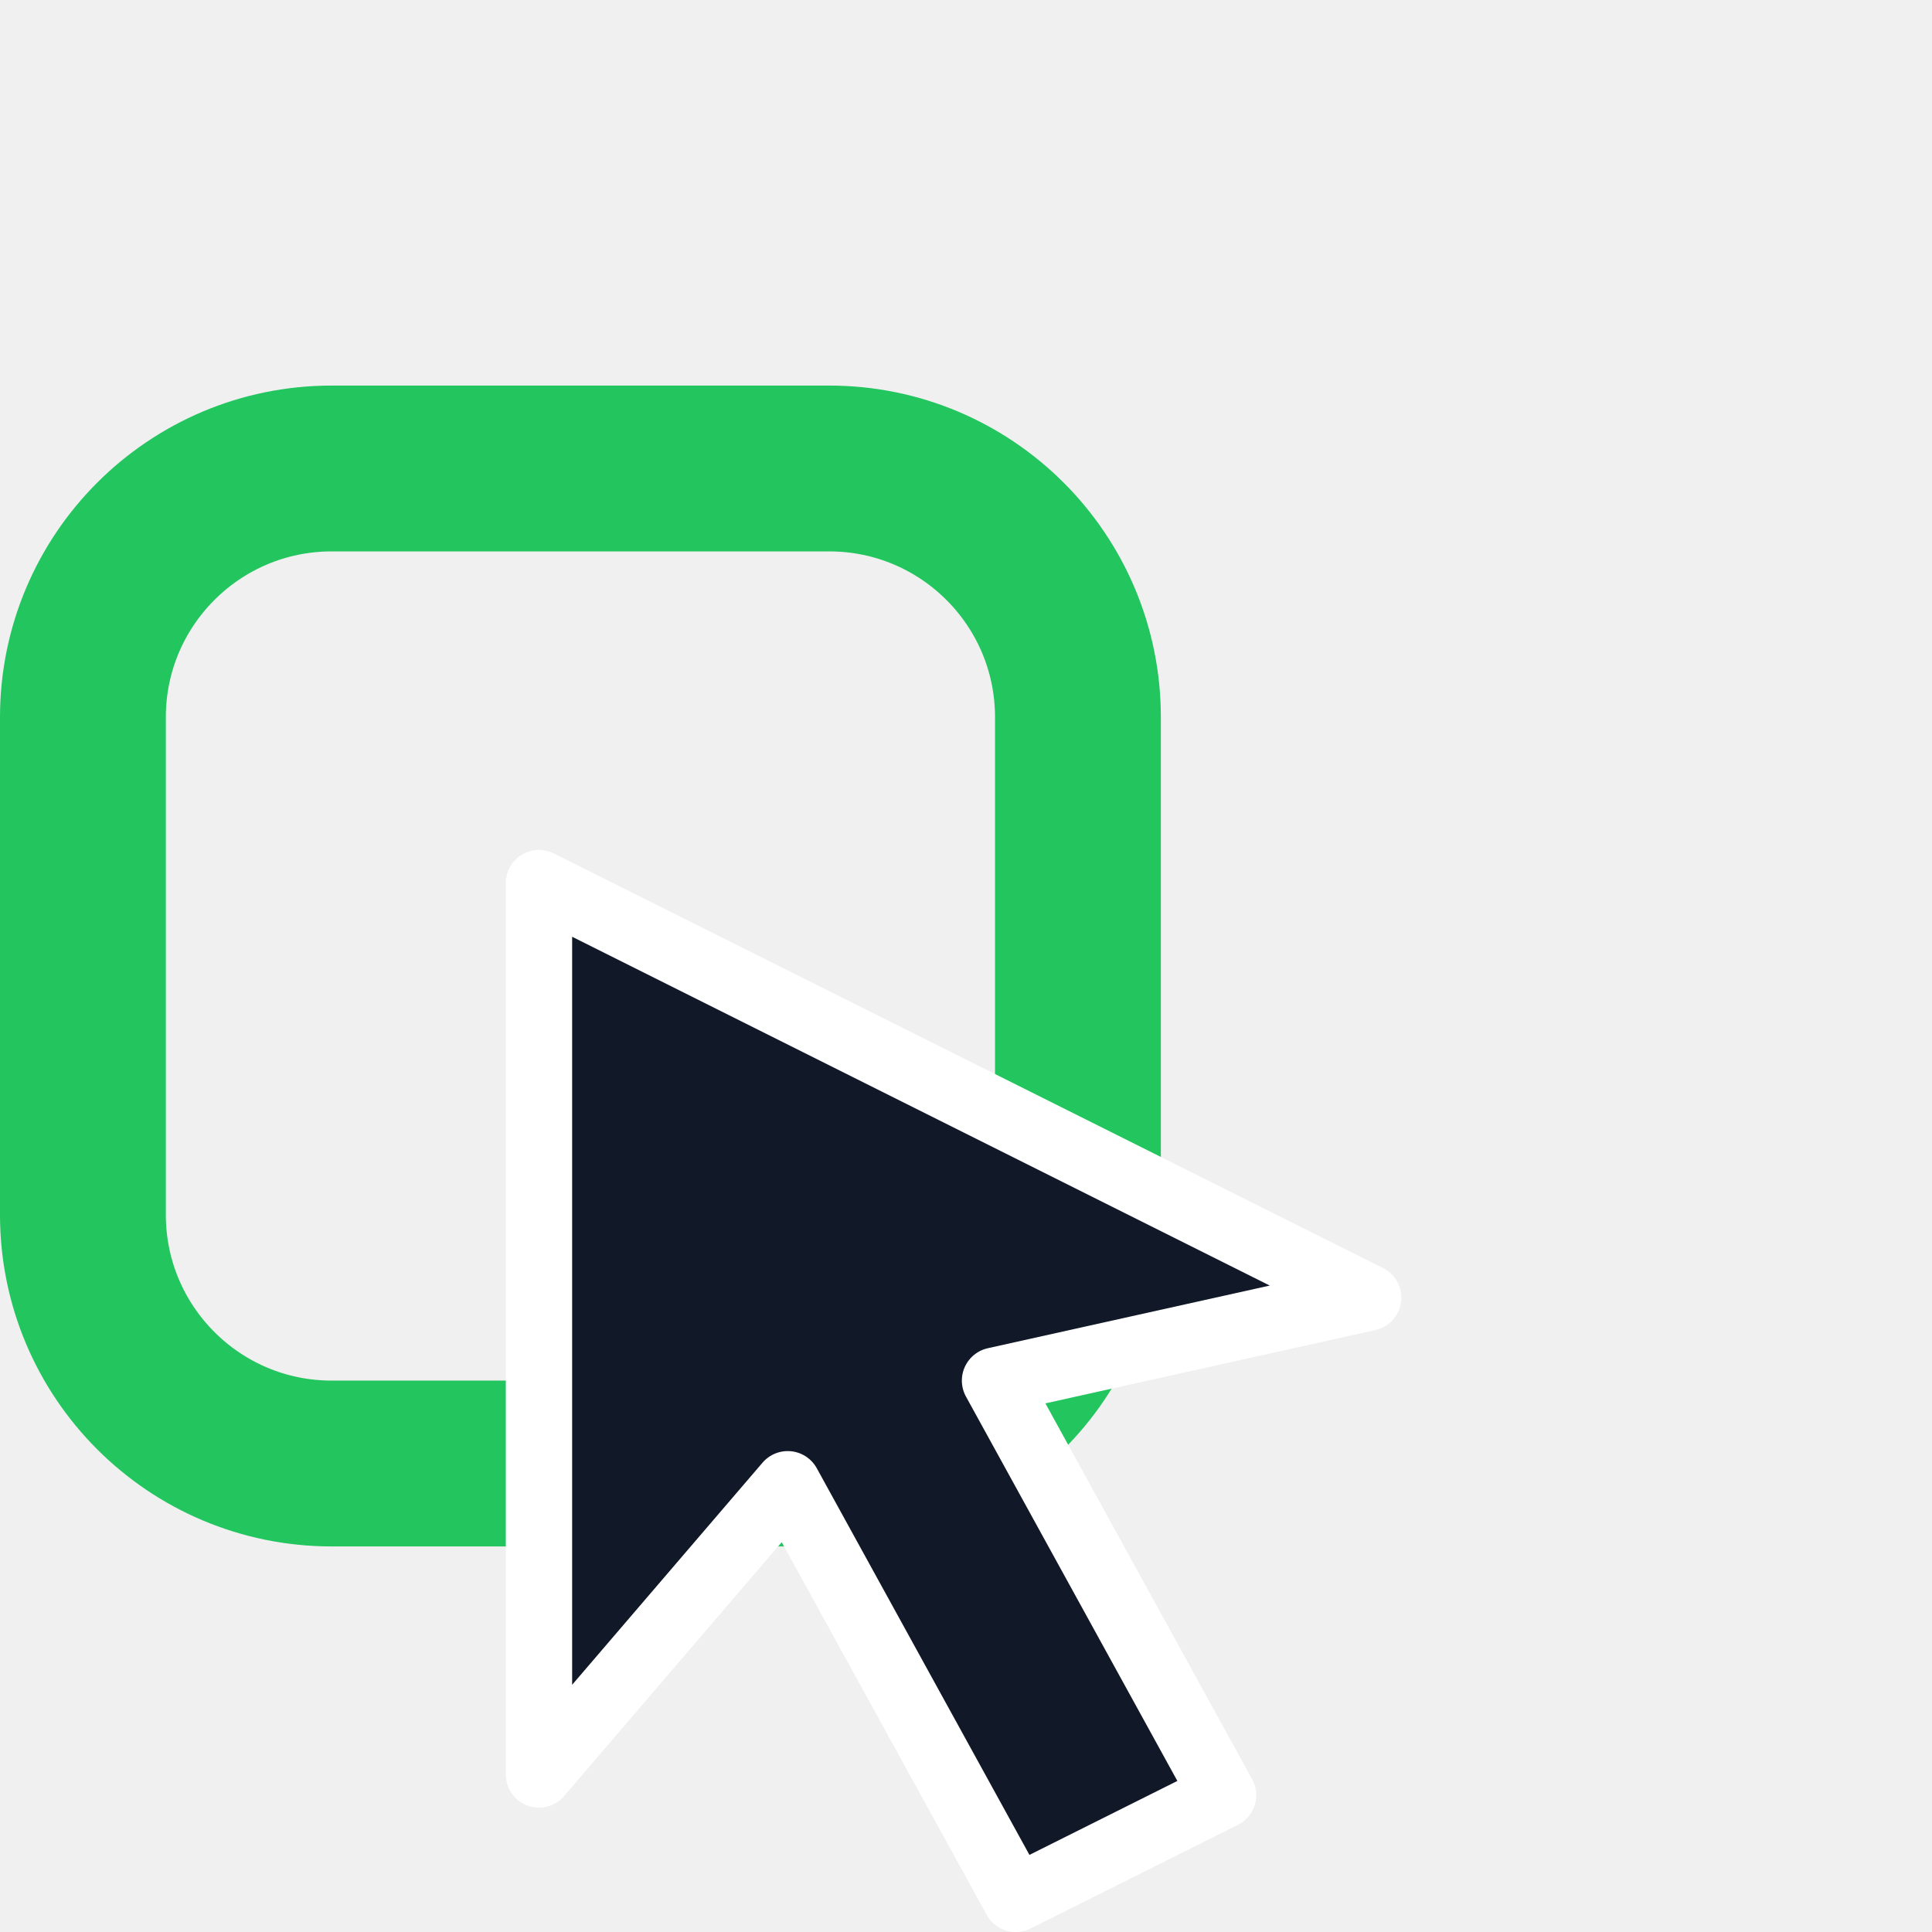
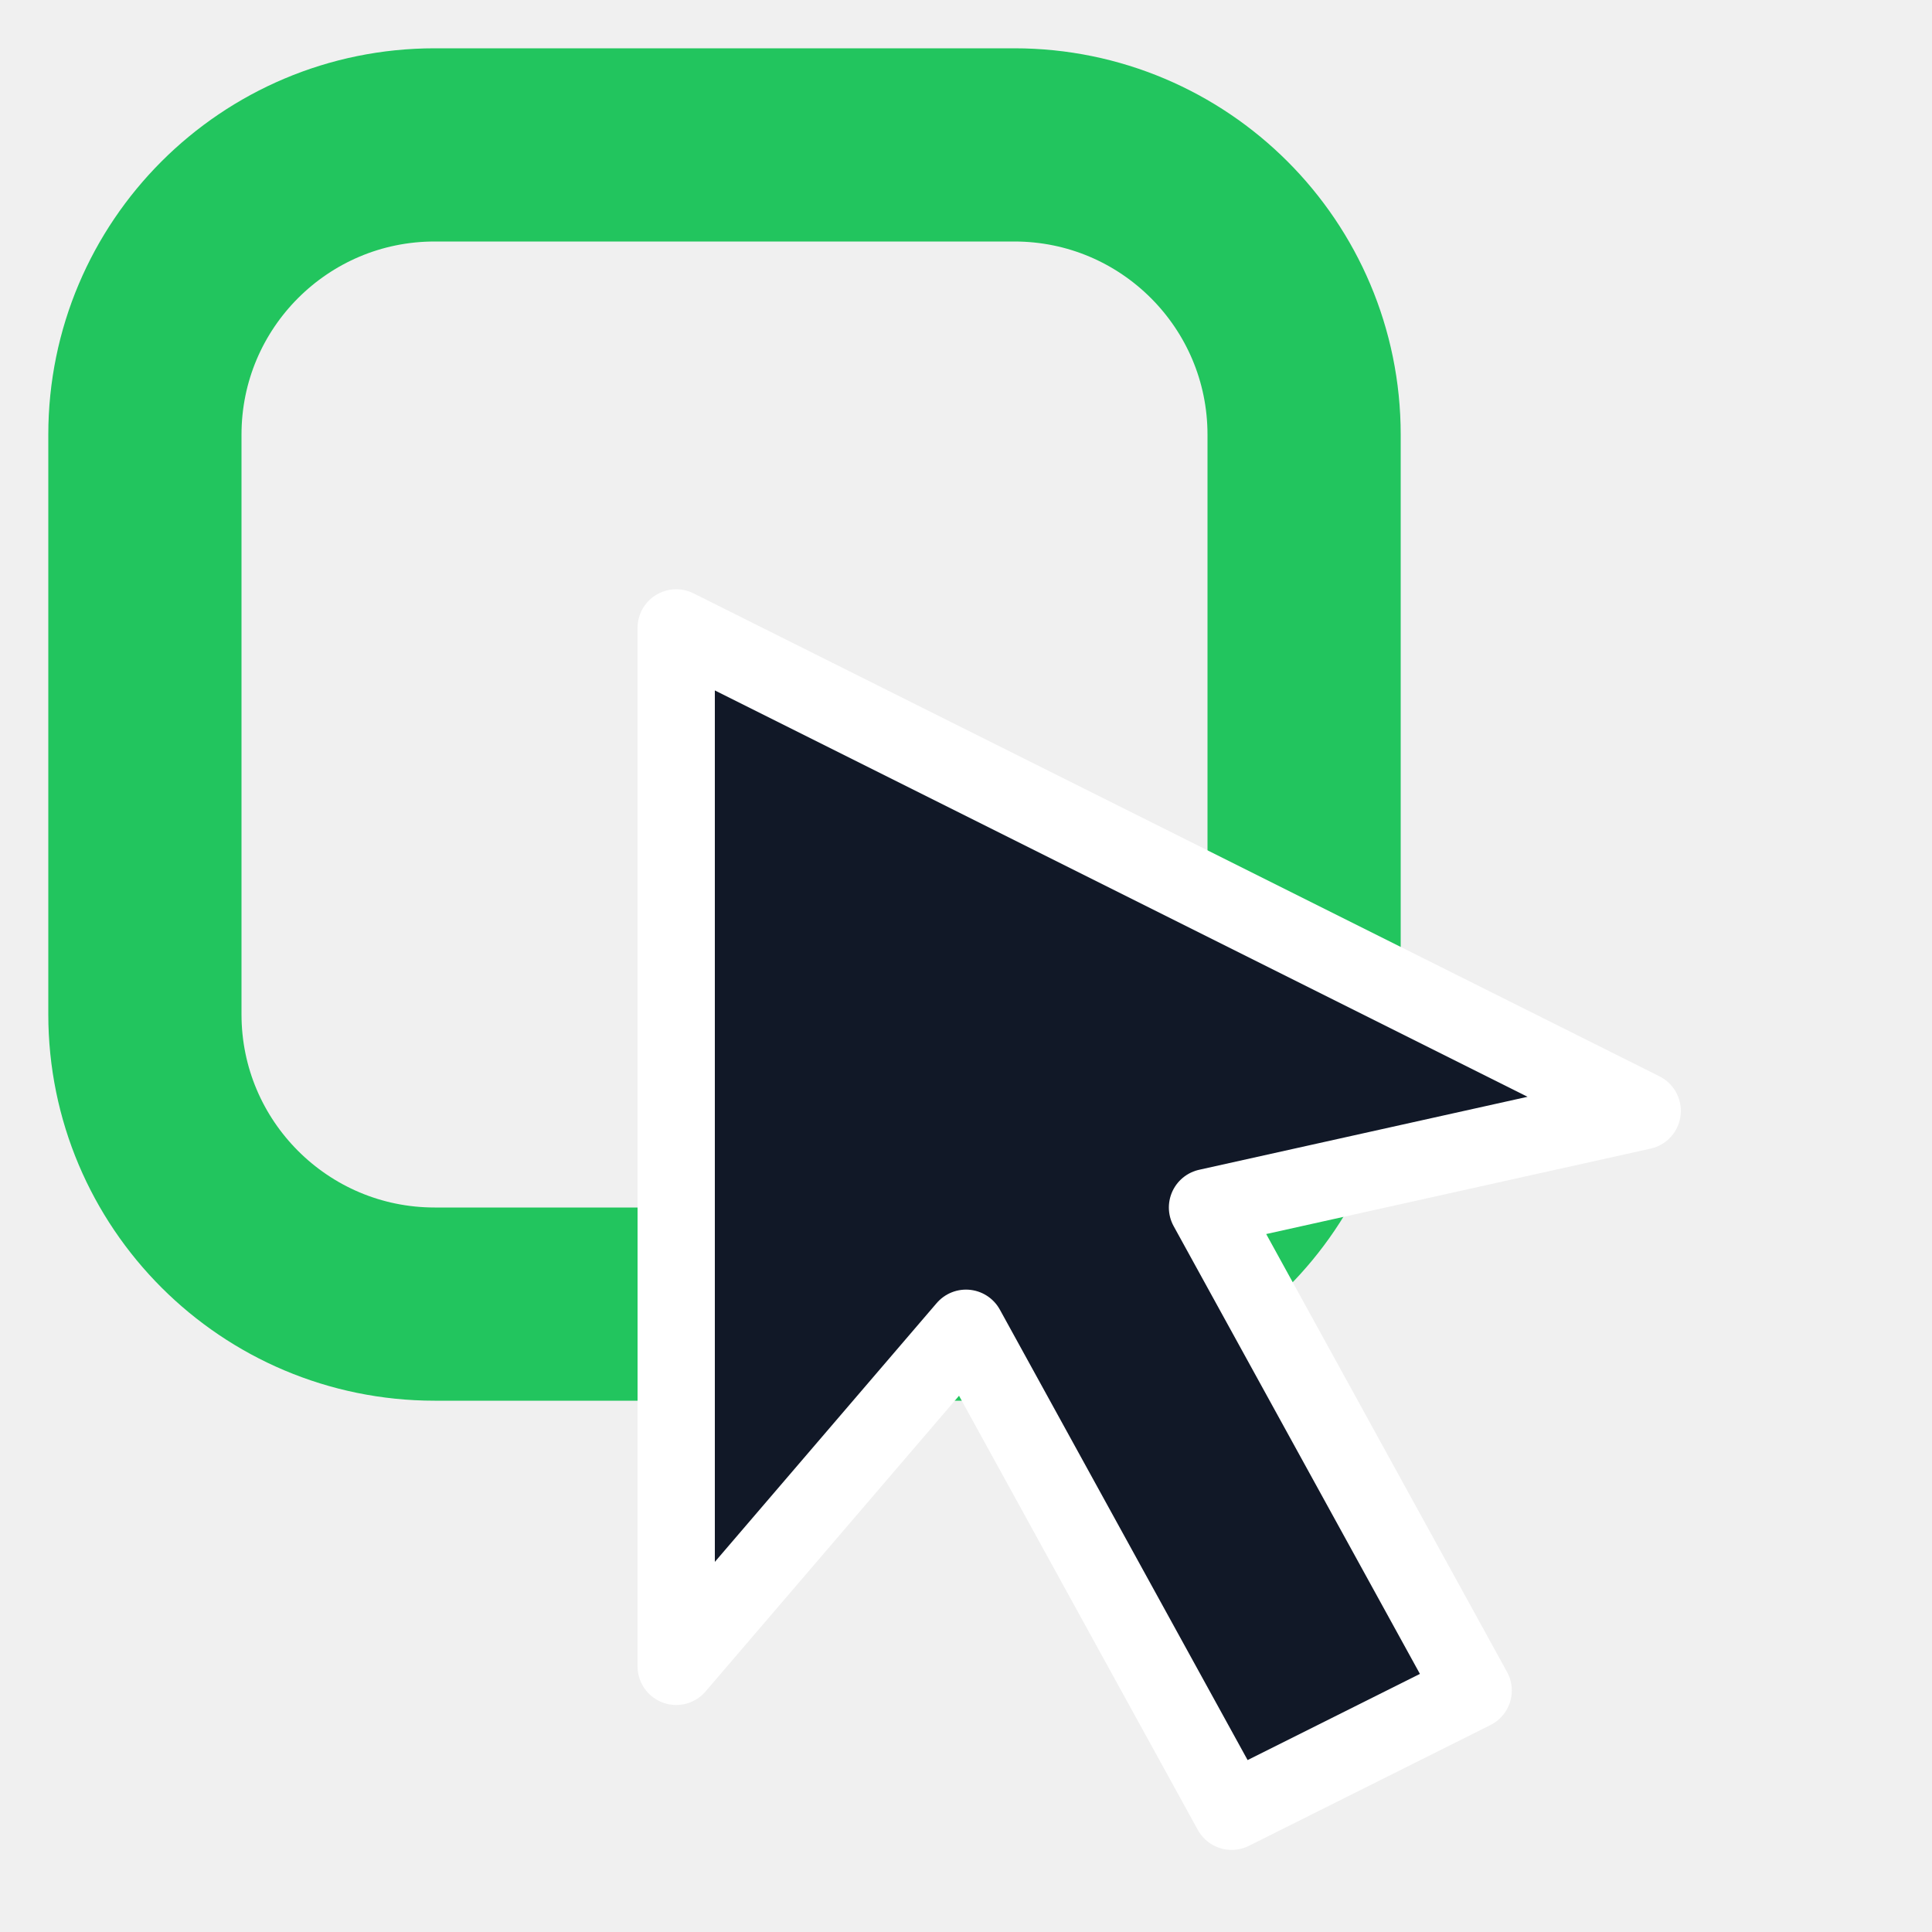
- <svg xmlns="http://www.w3.org/2000/svg" viewBox="0.5 -4.15 23.3 23.3" width="16" height="16" fill="none" role="img" aria-label="Click2Approve">
+ <svg xmlns="http://www.w3.org/2000/svg" viewBox="0 0 20 20" width="16" height="16" fill="none" role="img" aria-label="Click2Approve">
  <rect x="1.5" y="1.5" width="12" height="12" rx="3" fill="none" stroke="#22C55E" stroke-width="2" />
  <path d="M 7 6.5 L 17 11.5 L 12.5 12.5 L 15.25 17.5 L 12.75 18.75 L 10 13.75 L 7 17.25 L 7 6.5 Z" fill="#111827" stroke="#FFFFFF" stroke-linejoin="round" stroke-width="0.8" />
</svg>
